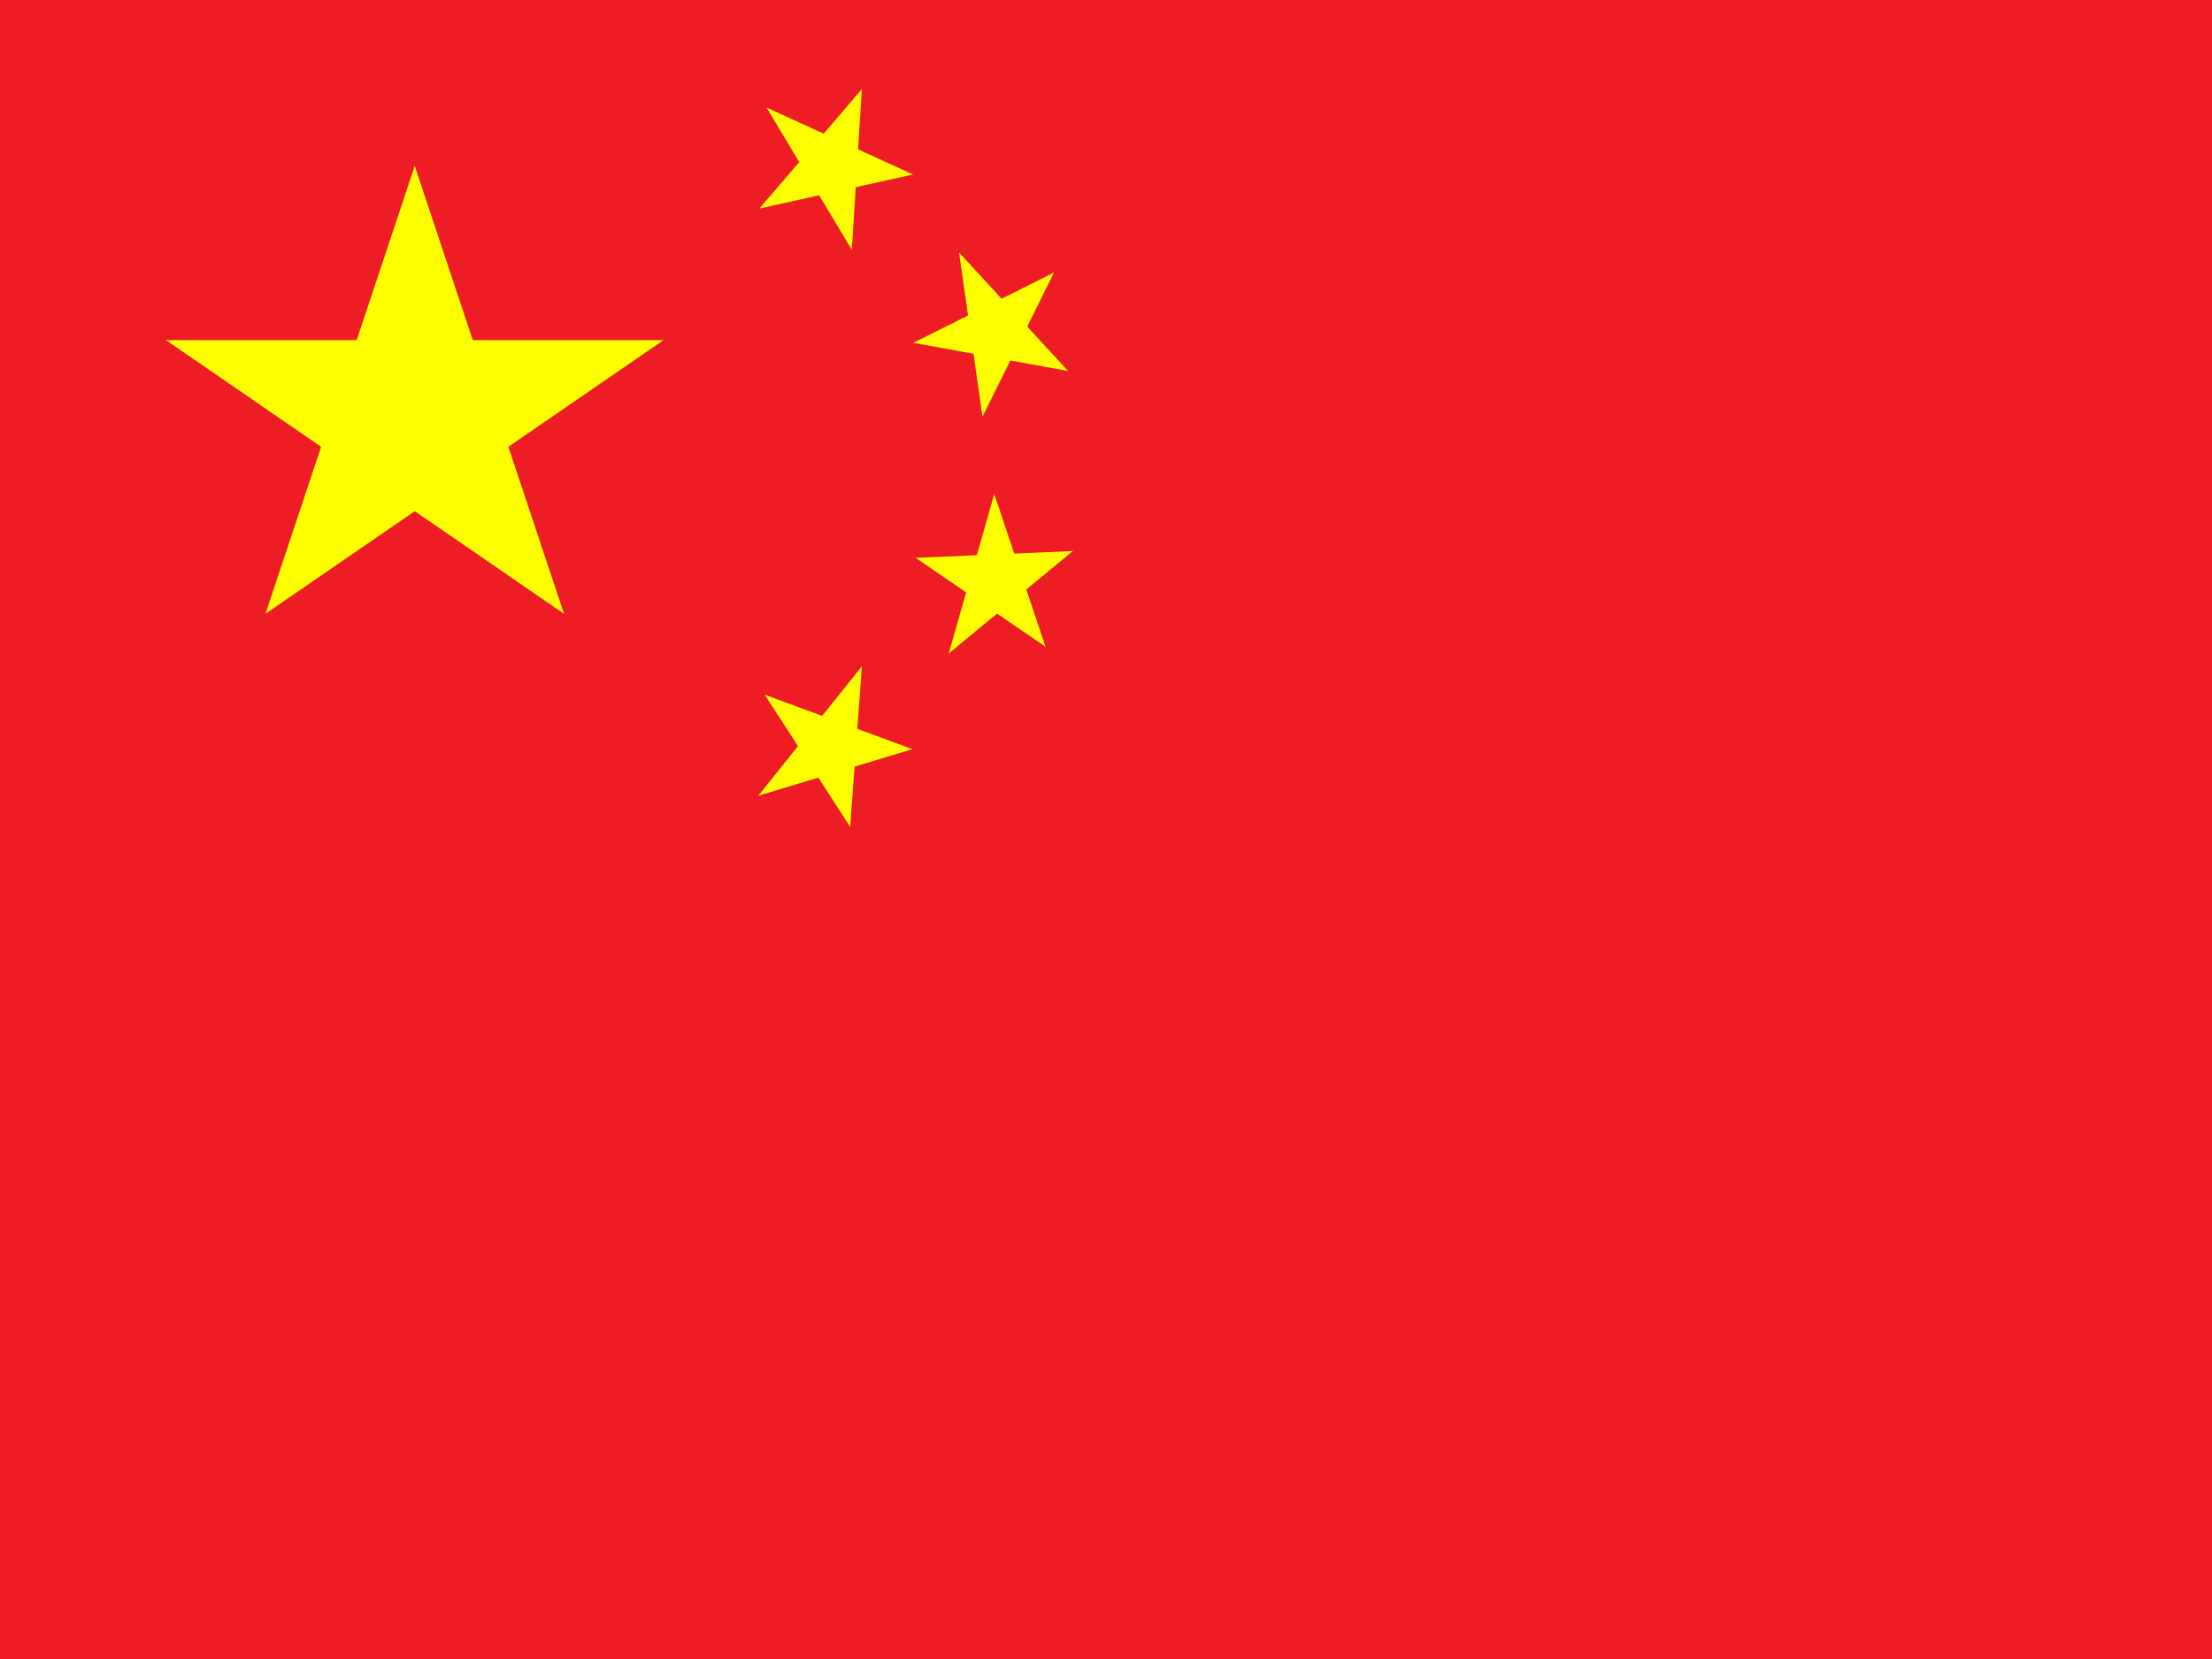
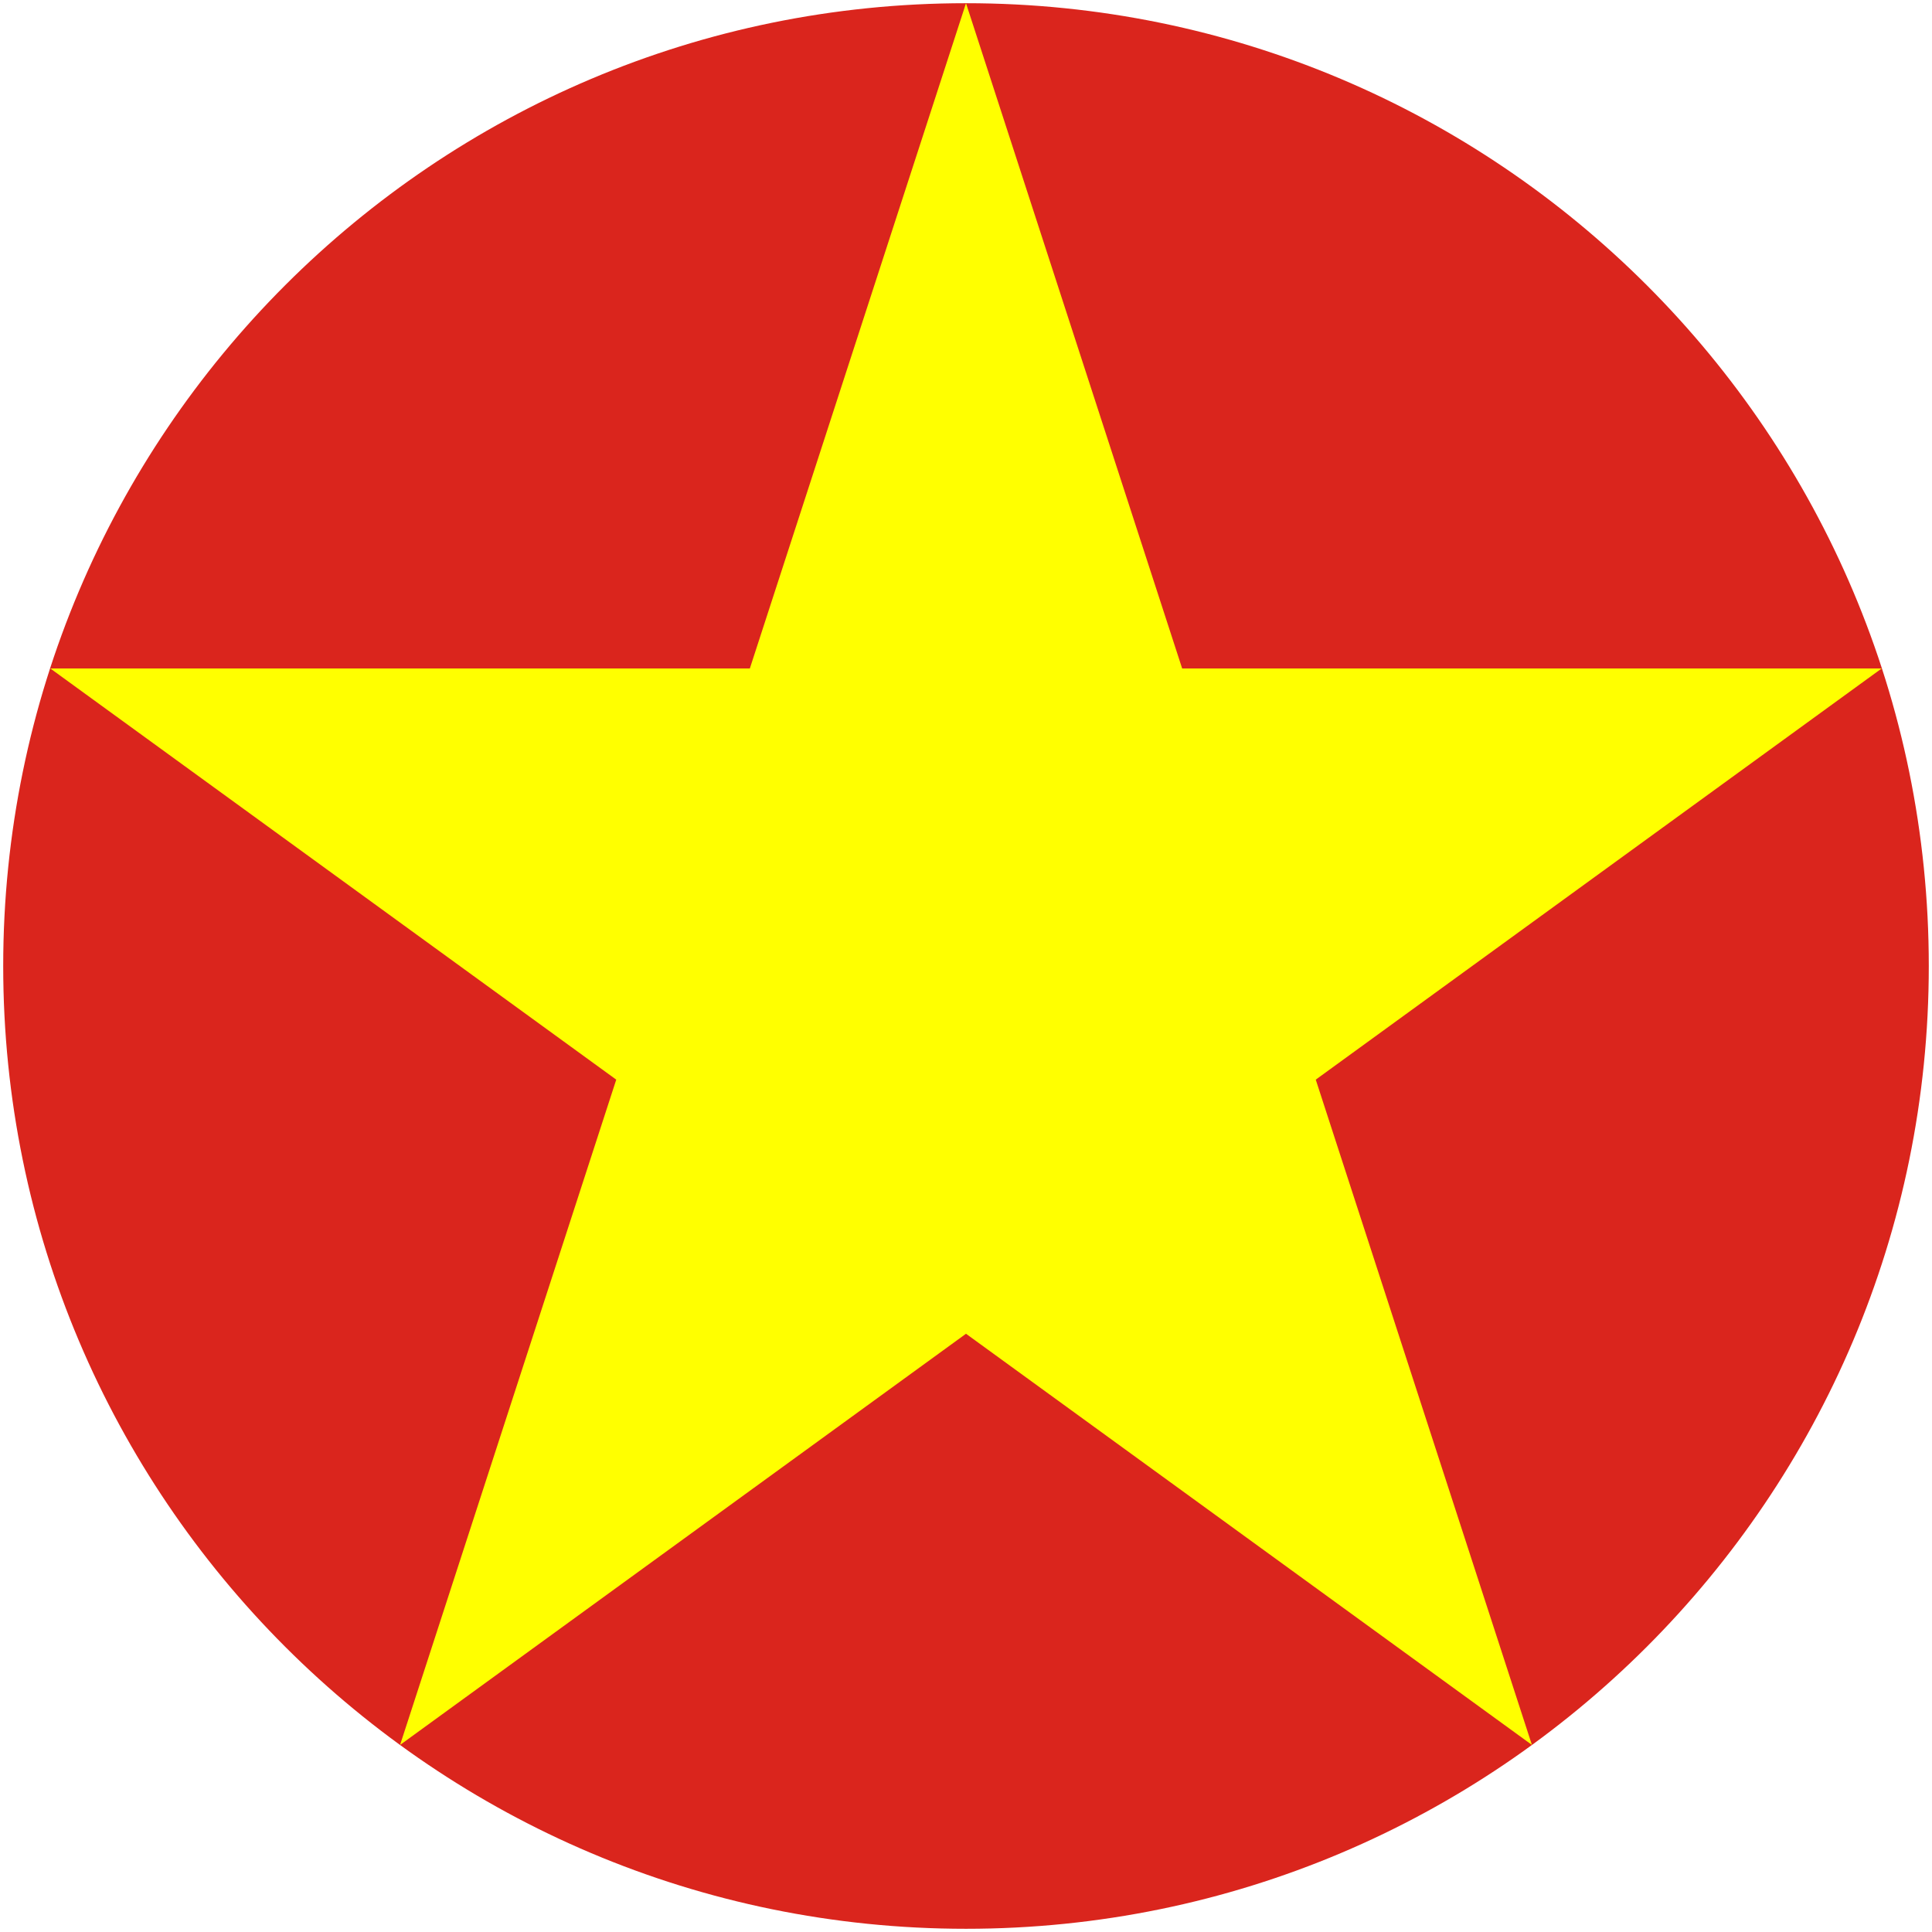
- <svg xmlns="http://www.w3.org/2000/svg" xmlns:xlink="http://www.w3.org/1999/xlink" id="flag-icons-cn" viewBox="0 0 640 480">
-   <defs>
-     <path id="a" fill="#ff0" d="M-.6.8 0-1 .6.8-1-.3h2z" />
-   </defs>
-   <path fill="#ee1c25" d="M0 0h640v480H0z" />
-   <use xlink:href="#a" width="30" height="20" transform="matrix(71.9991 0 0 72 120 120)" />
-   <use xlink:href="#a" width="30" height="20" transform="matrix(-12.33562 -20.5871 20.58684 -12.33577 240.3 48)" />
-   <use xlink:href="#a" width="30" height="20" transform="matrix(-3.38573 -23.75998 23.75968 -3.38578 288 95.8)" />
-   <use xlink:href="#a" width="30" height="20" transform="matrix(6.5991 -23.0749 23.0746 6.59919 288 168)" />
-   <use xlink:href="#a" width="30" height="20" transform="matrix(14.9991 -18.73557 18.73533 14.99929 240 216)" />
+ <svg xmlns="http://www.w3.org/2000/svg" width="602" height="602">
+   <circle cx="301" cy="301" r="300" fill="#da251d" />
+   <path d="M 301,1 477.336,543.705 15.683,208.295 586.317,208.295 124.664,543.705" fill="#ffff00" />
</svg>
